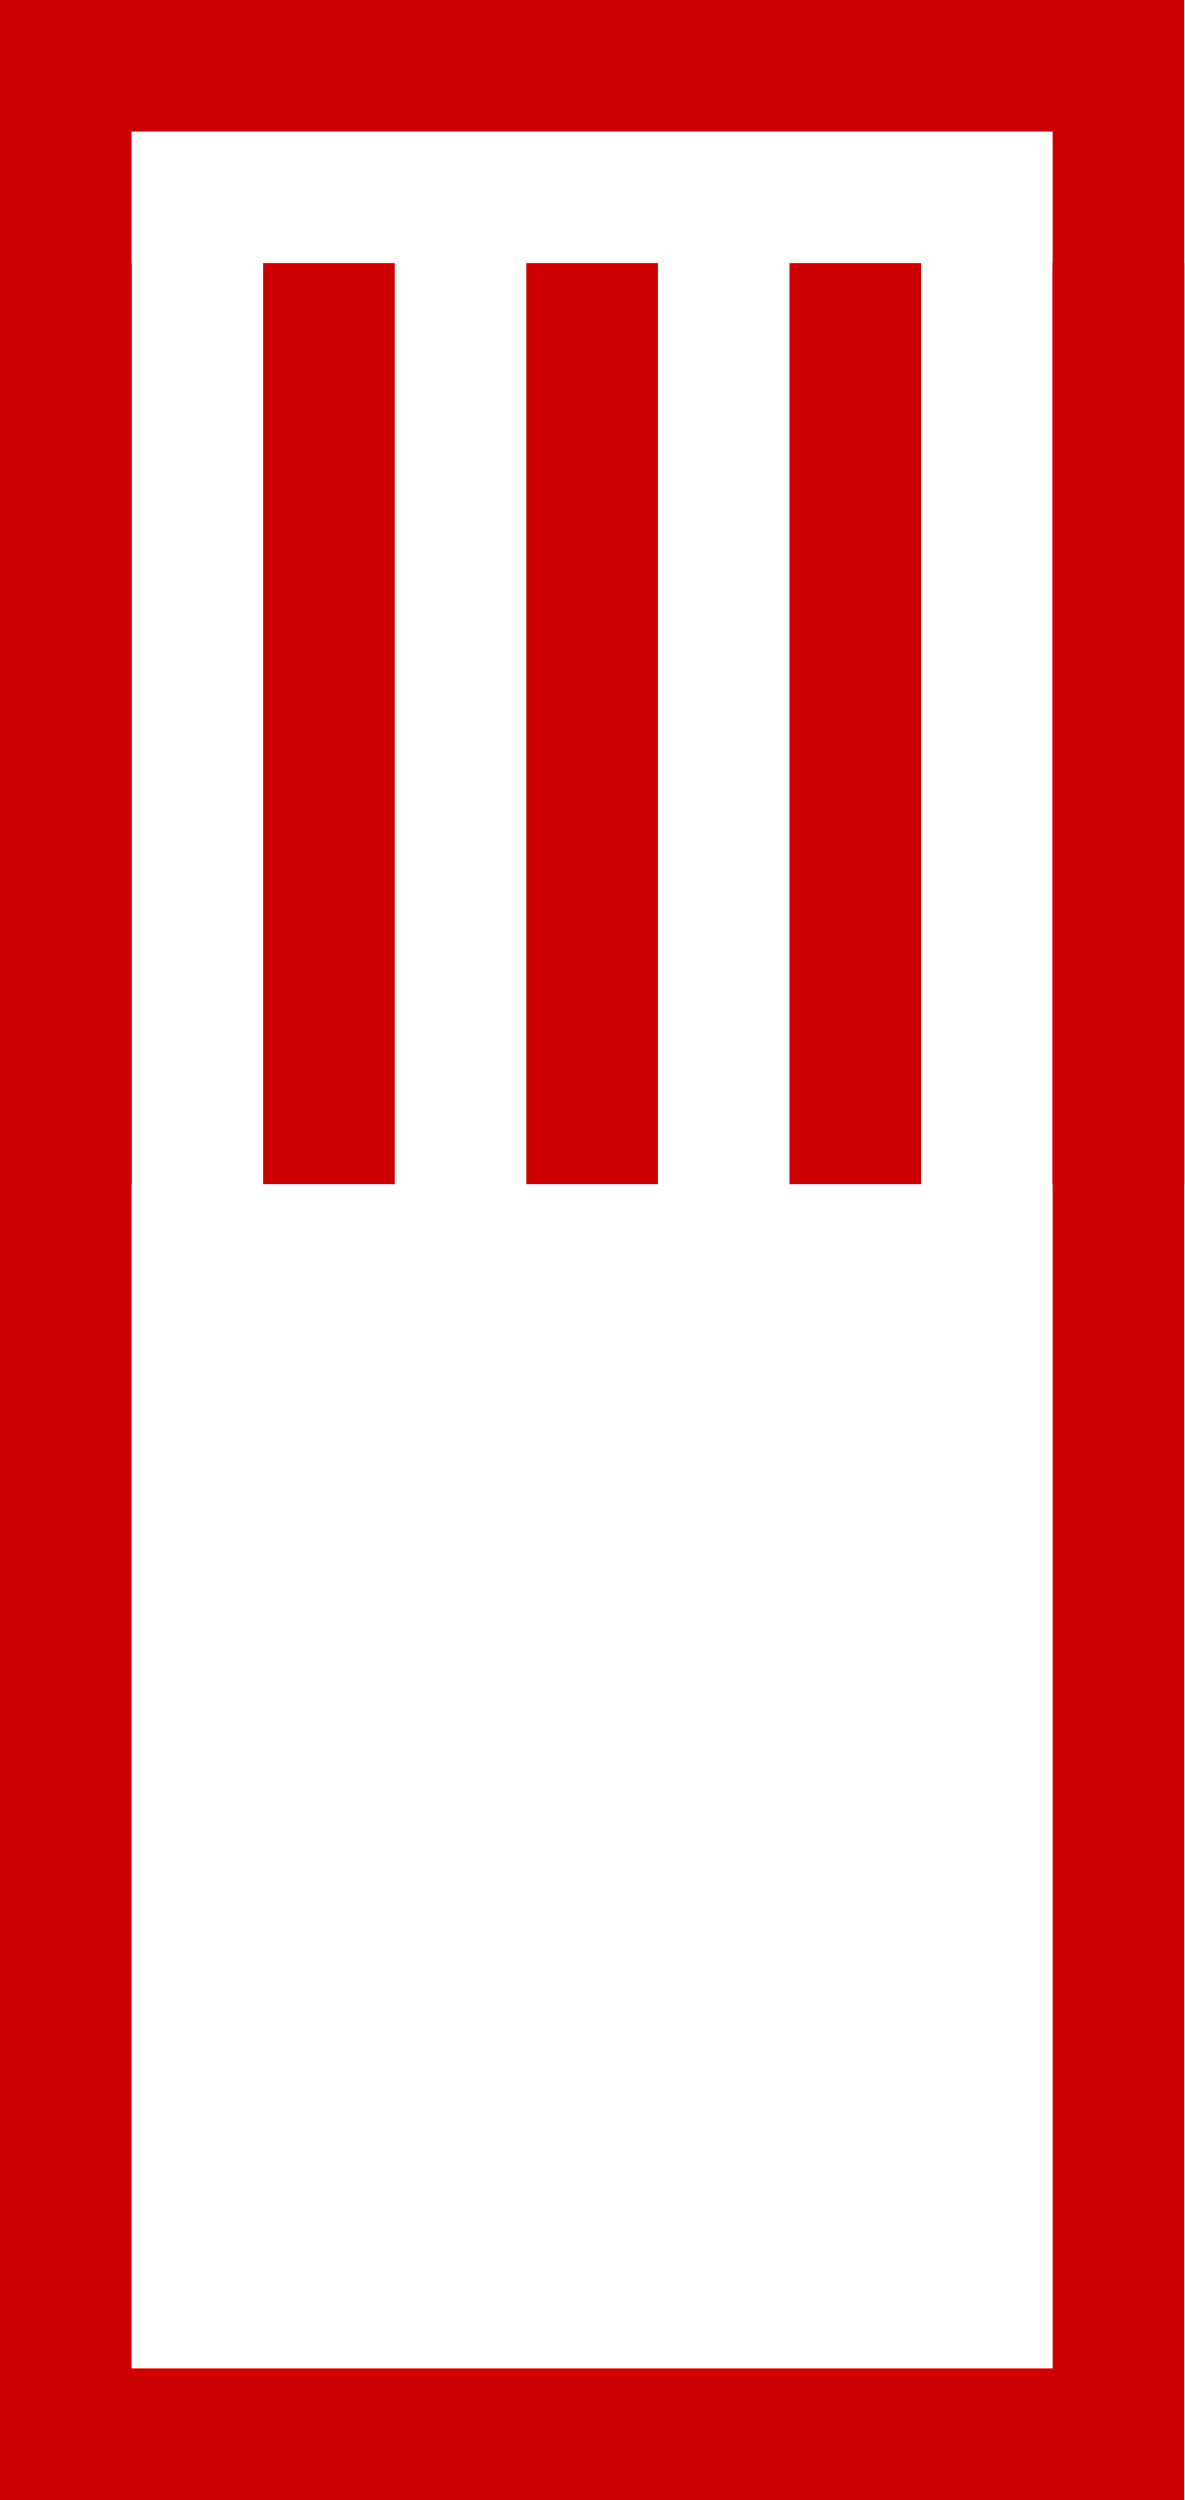
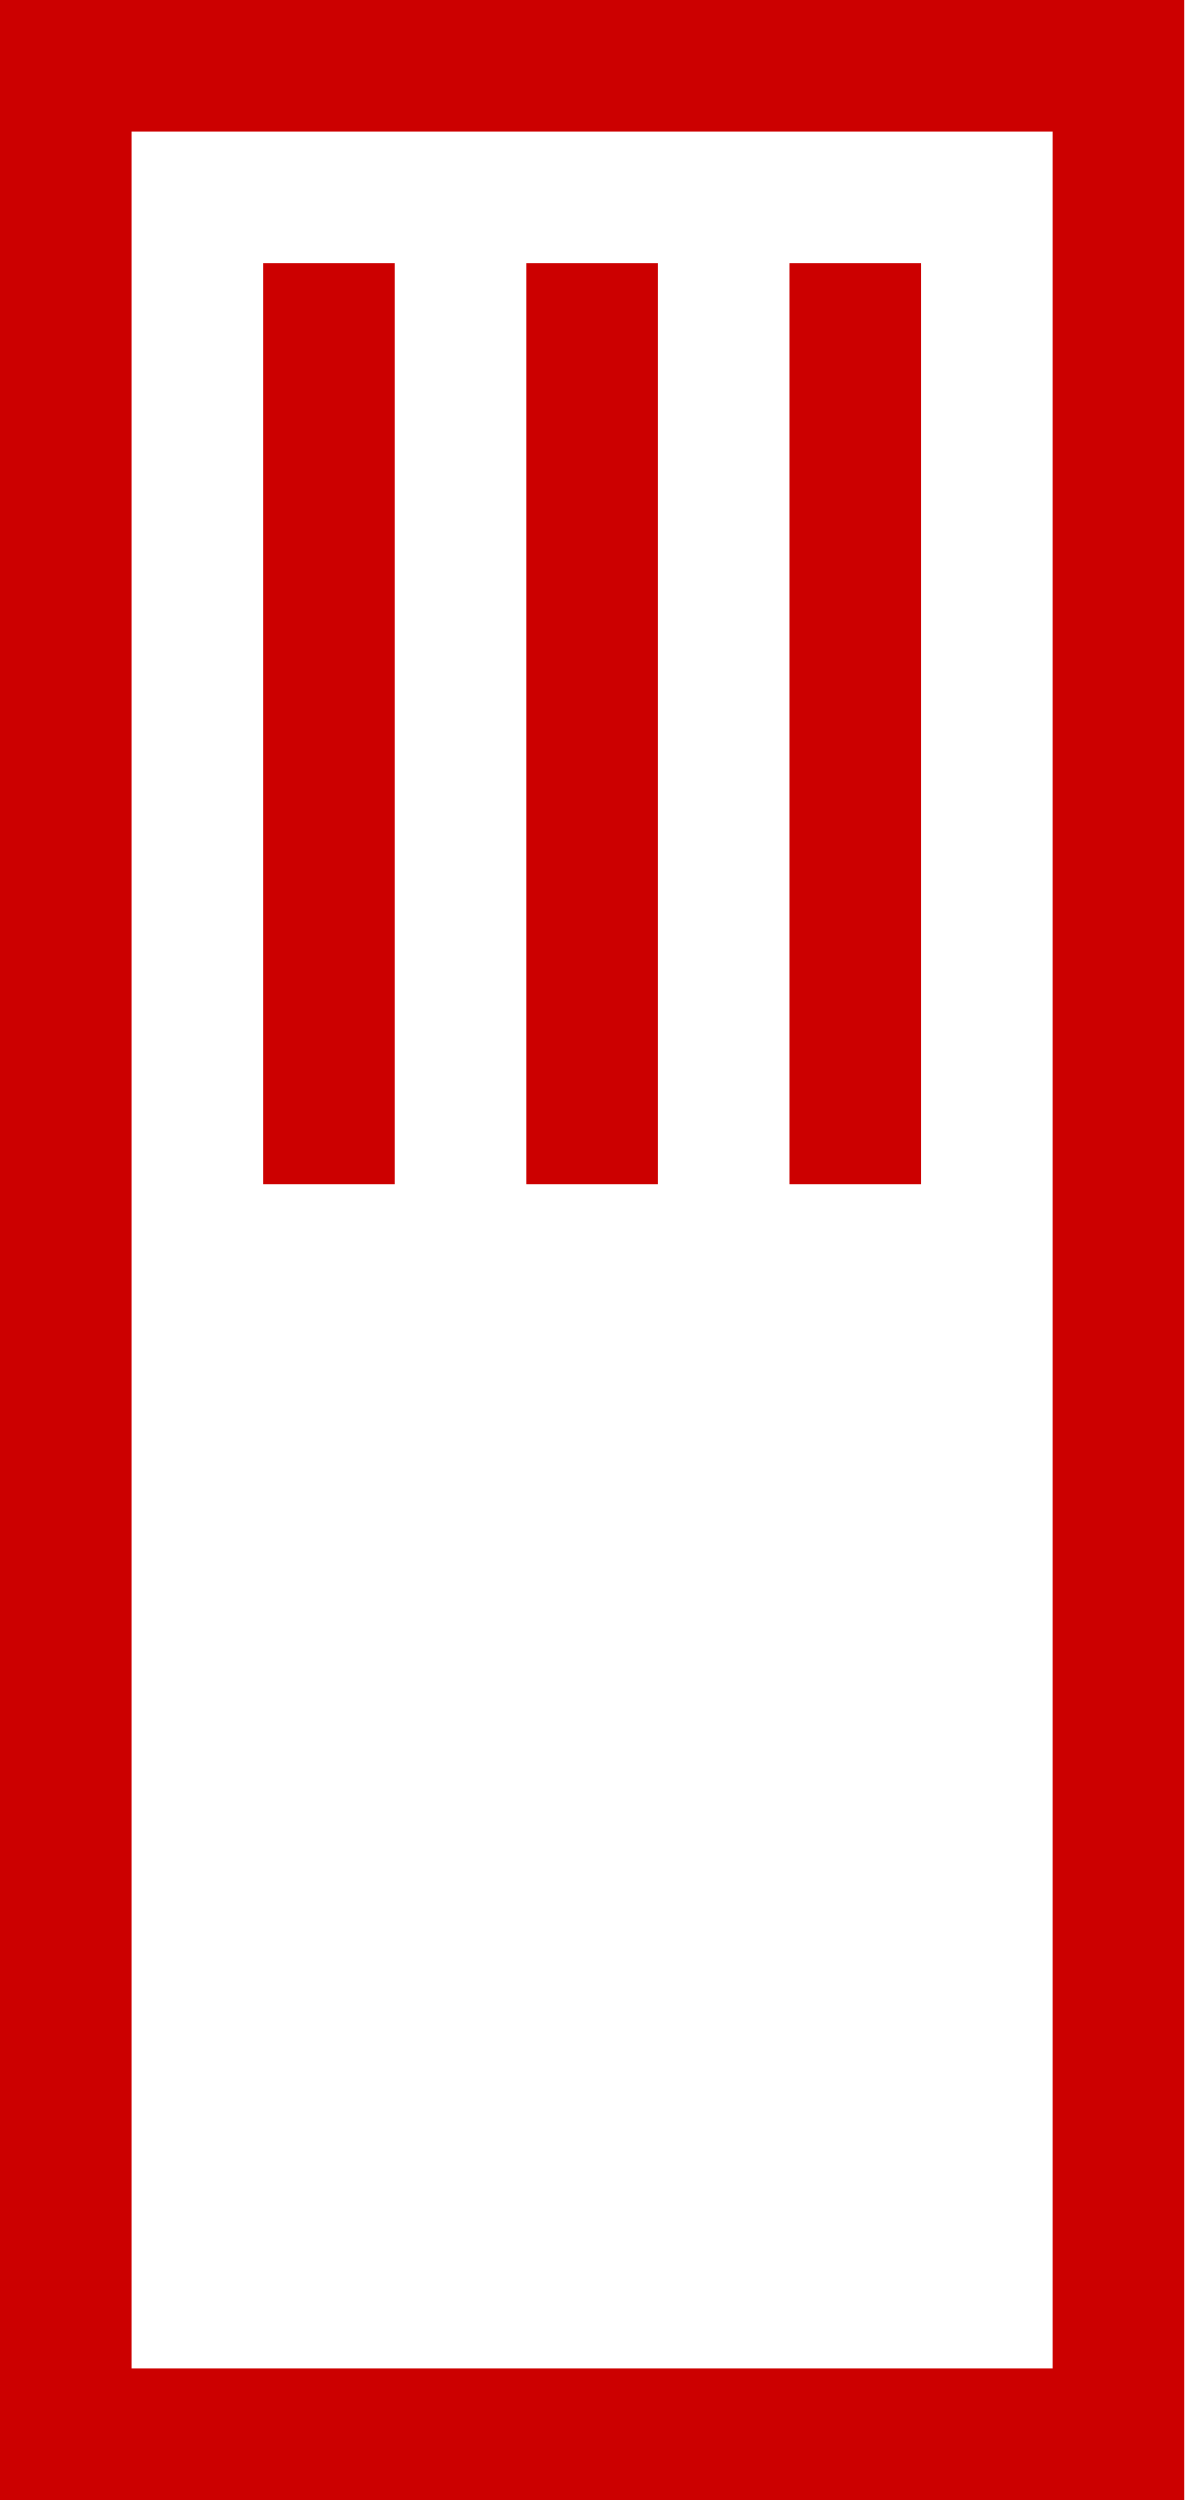
<svg xmlns="http://www.w3.org/2000/svg" viewBox="0 0 9 19" fill="none">
-   <rect y="2" width="1" height="7" fill="#CC0000" />
-   <rect x="2" y="2" width="1" height="7" fill="#CC0000" />
-   <rect x="4" y="2" width="1" height="7" fill="#CC0000" />
-   <rect x="6" y="2" width="1" height="7" fill="#CC0000" />
-   <rect x="8" y="2" width="1" height="7" fill="#CC0000" />
+   <line x1="2.5" y1="2" x2="2.5" y2="9" stroke="#CC0000" />
+   <line x1="4.5" y1="2" x2="4.5" y2="9" stroke="#CC0000" />
+   <line x1="6.5" y1="2" x2="6.5" y2="9" stroke="#CC0000" />
  <rect x="0.5" y="0.5" width="8" height="18" stroke="#CC0000" />
</svg>
